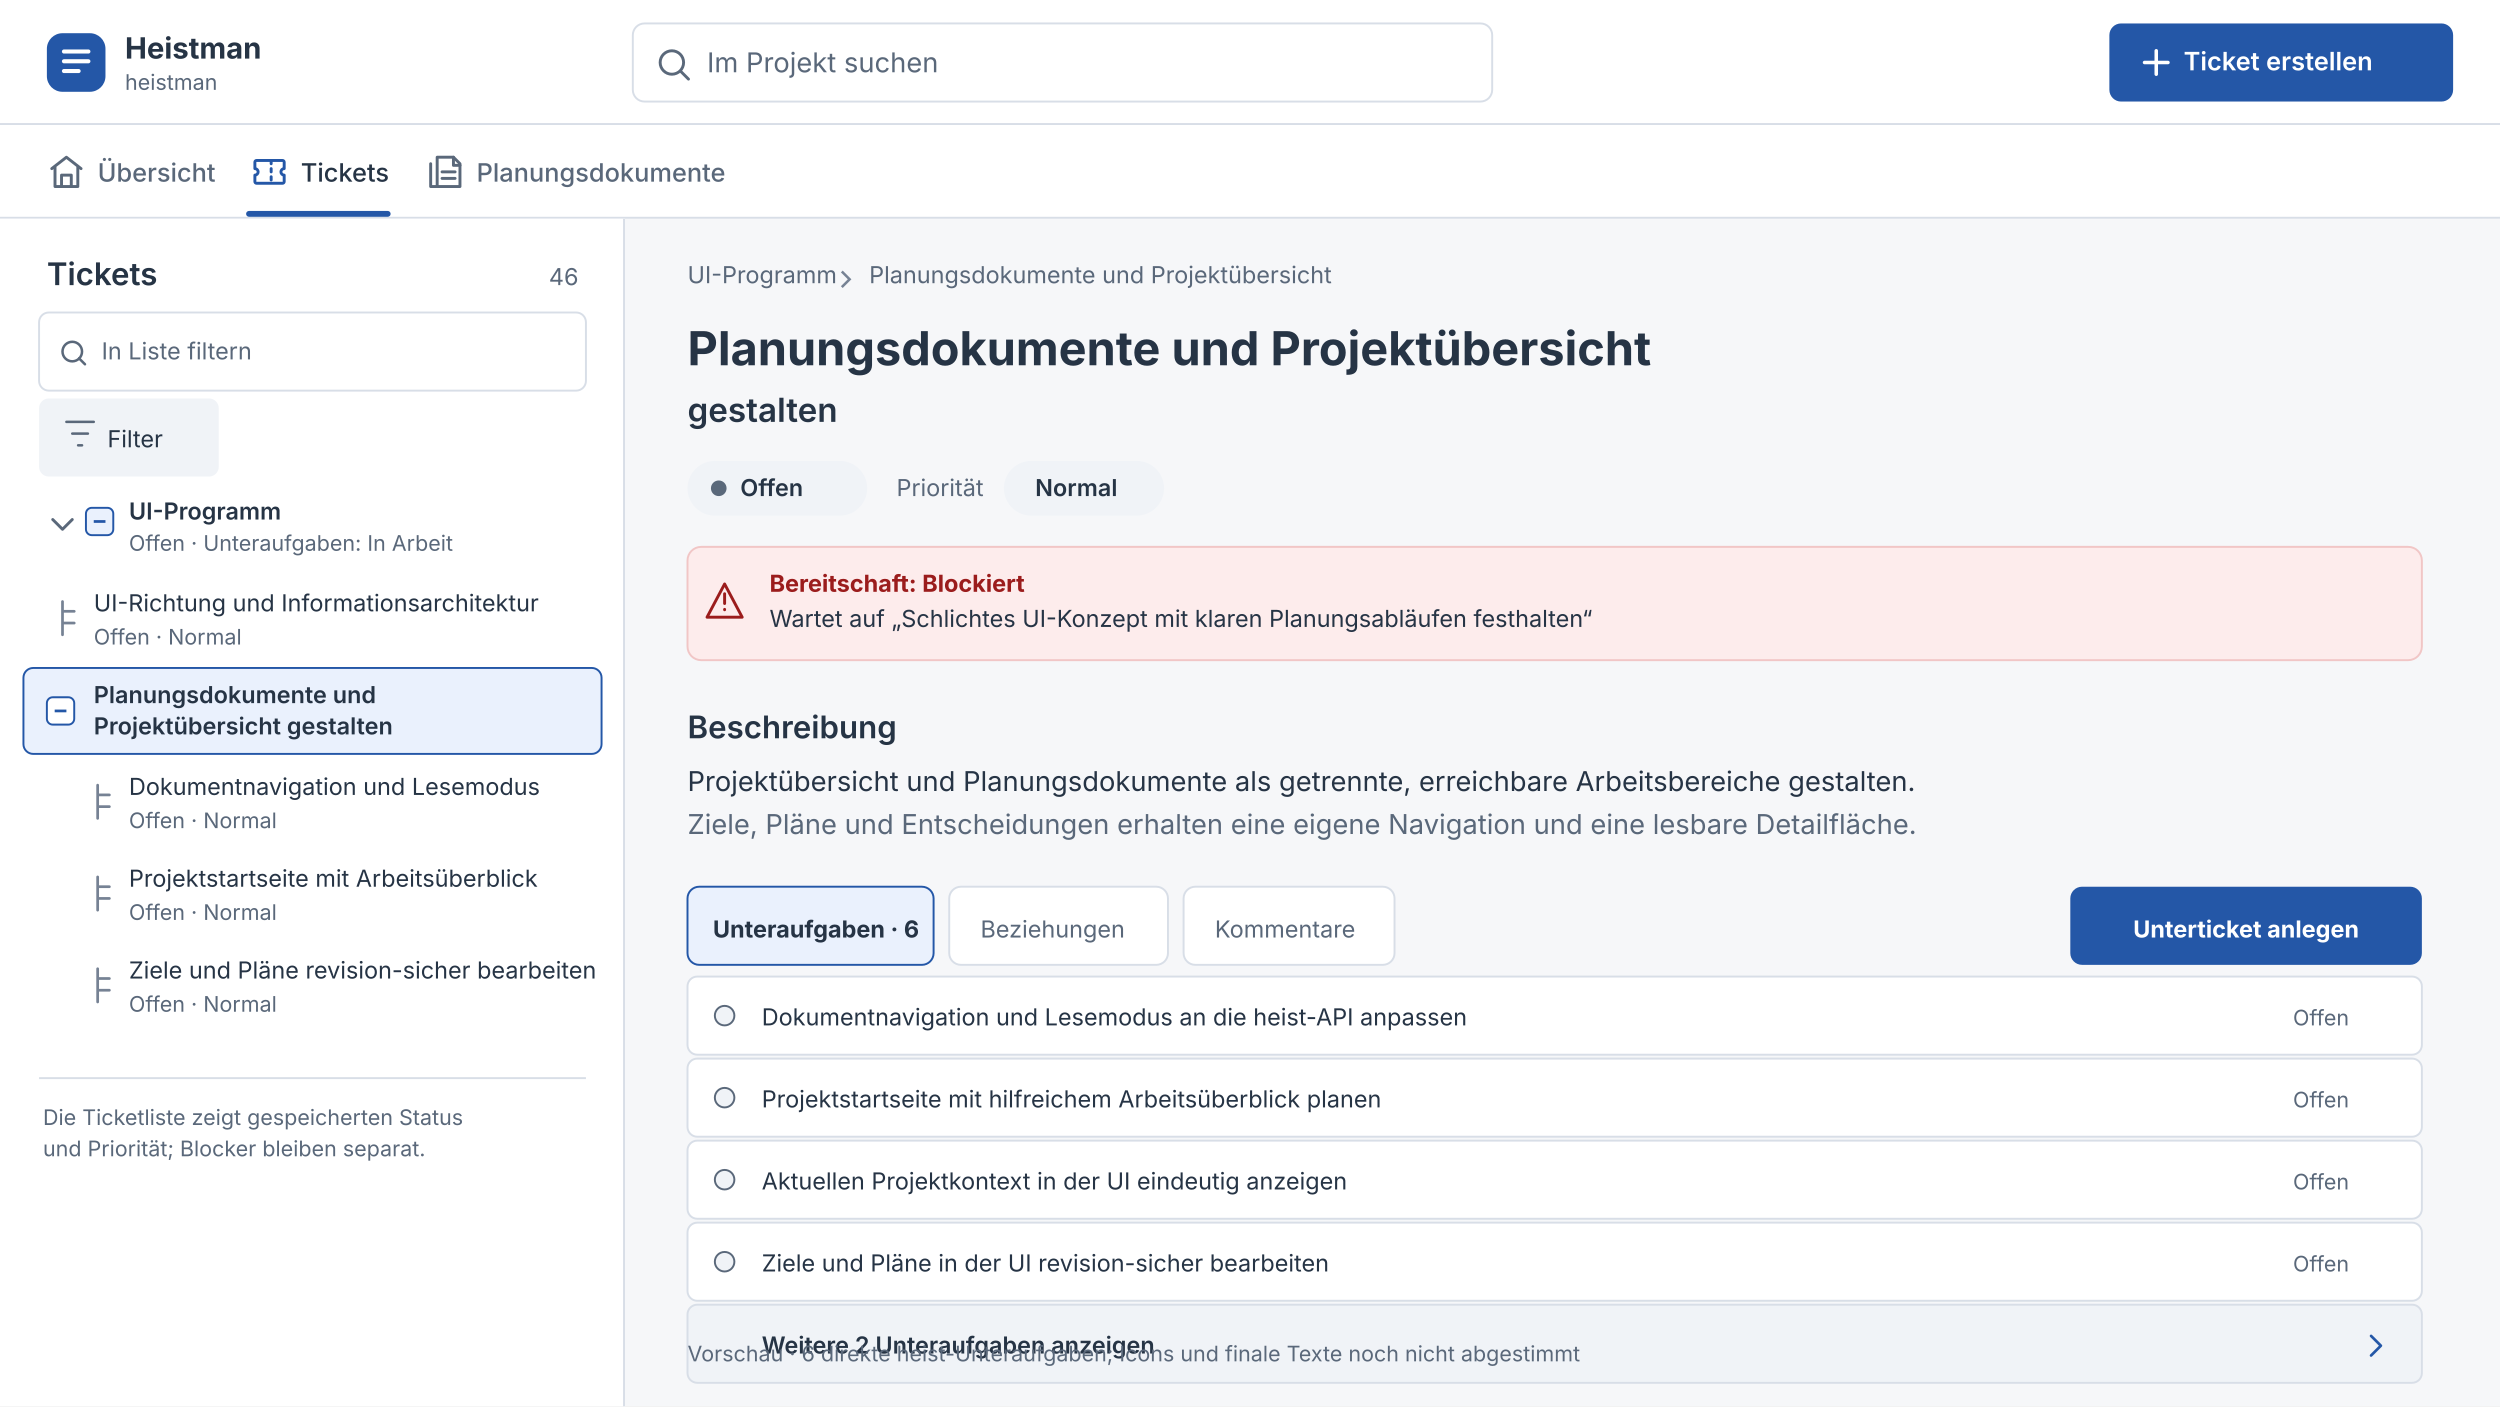
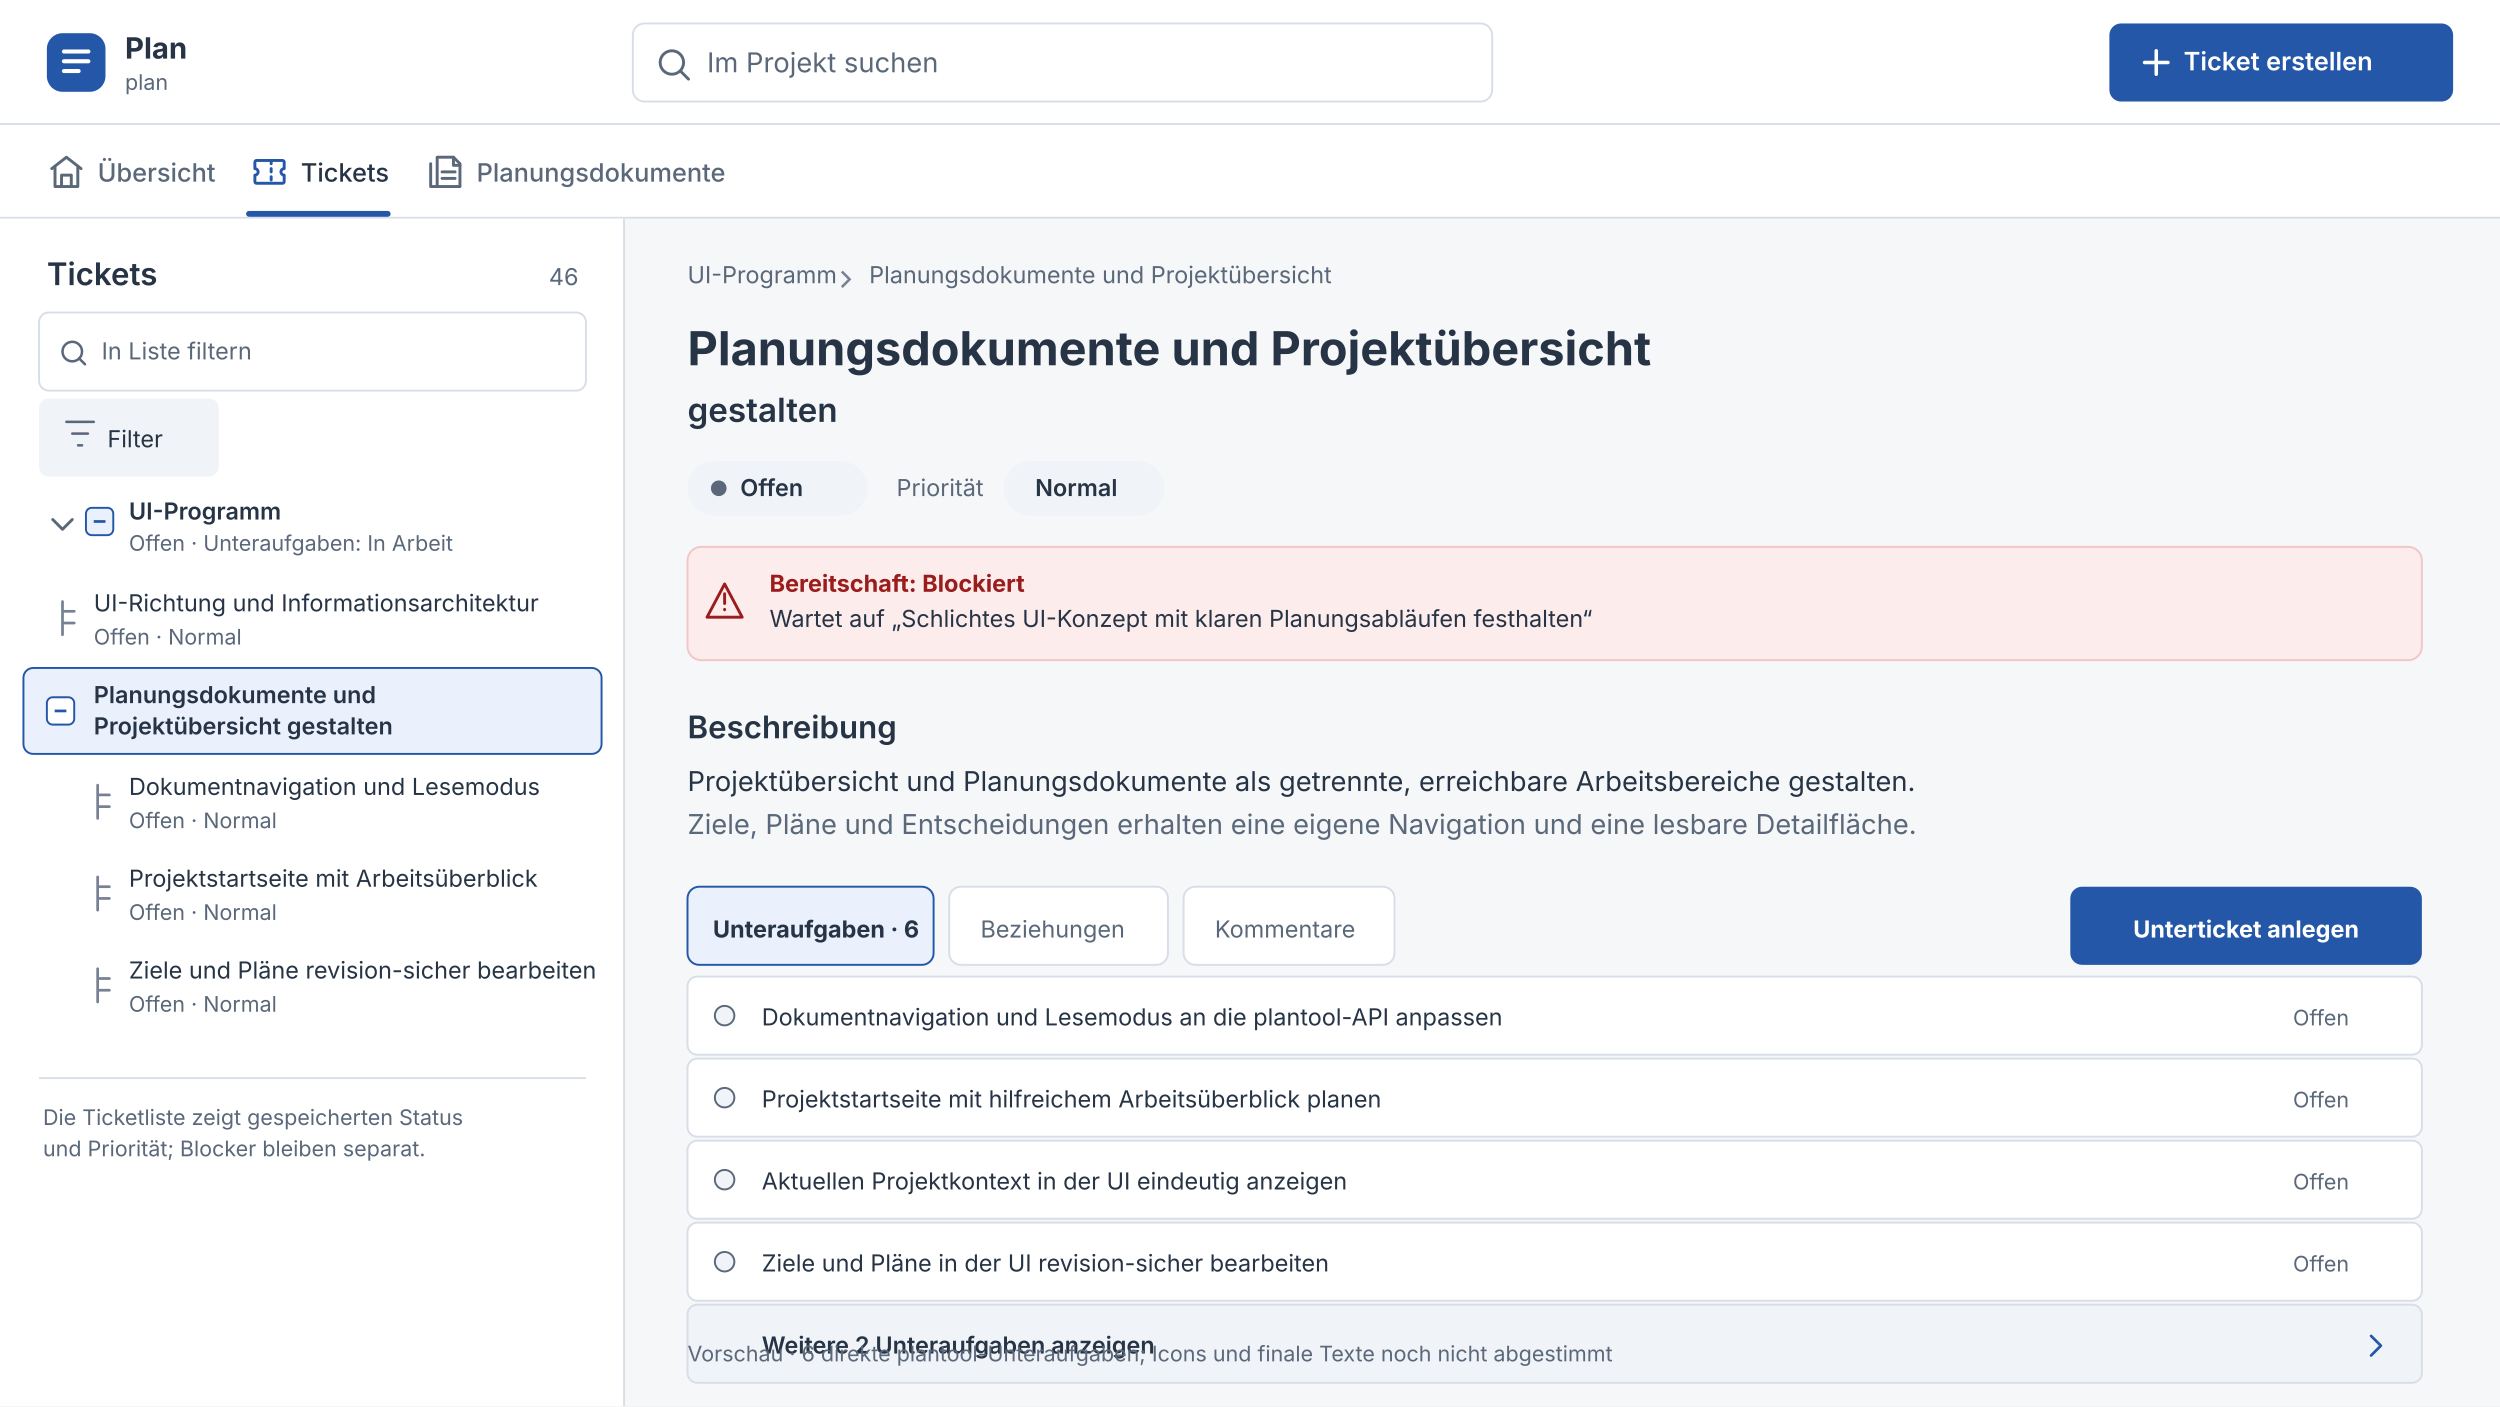
<svg xmlns="http://www.w3.org/2000/svg" width="1280" height="720" viewBox="0 0 1280 720" role="img" aria-labelledby="title desc">
  <defs>
    <style>
      text { font-family: system-ui, -apple-system, "Segoe UI", sans-serif; fill: #263445; }
      .muted { fill: #5A687A; }
      .tiny { font-size: 11px; }
      .small { font-size: 12px; }
      .body { font-size: 14px; }
      .label { font-size: 12px; font-weight: 600; }
      .section { font-size: 16px; font-weight: 600; }
      .title { font-size: 24px; font-weight: 650; }
      .inverse { fill: #FFFFFF; }
      .critical { fill: #9B1C1C; }
      .nav-icon { fill: none; stroke: #5A687A; stroke-width: 1.8; stroke-linecap: round; stroke-linejoin: round; }
      .nav-icon-active { fill: none; stroke: #2457A7; stroke-width: 1.8; stroke-linecap: round; stroke-linejoin: round; }
    </style>
    <symbol id="nav-house" viewBox="0 0 24 24">
      <path d="m3 10 9-7 9 7M5 9v12h14V9M9 21v-7h6v7" />
    </symbol>
    <symbol id="nav-ticket" viewBox="0 0 24 24">
      <path d="M4 5h16a1 1 0 0 1 1 1v4a2 2 0 0 0 0 4v4a1 1 0 0 1-1 1H4a1 1 0 0 1-1-1v-4a2 2 0 0 0 0-4V6a1 1 0 0 1 1-1Z" />
      <path d="M13 5v2m0 3v2m0 3v2" />
    </symbol>
    <symbol id="nav-documents" viewBox="0 0 24 24">
      <path d="M7 3h10l4 4v14H7z" />
      <path d="M17 3v5h4M3 7v14h4M10 12h8m-8 4h8" />
    </symbol>
  </defs>
  <rect width="1280" height="720" fill="#F6F7F9" />
  <rect x="0" y="0" width="1280" height="64" fill="#FFFFFF" />
  <path d="M0 63.5H1280" stroke="#D8DEE7" />
  <rect x="24" y="17" width="30" height="30" rx="8" fill="#2457A7" />
  <path d="M32.75 26.375h12.5M32.75 31.375h12.5M32.75 36.375h7.5" stroke="#FFFFFF" stroke-width="2.1" stroke-linecap="round" />
-   <text x="64" y="30" font-size="15" font-weight="650">Heistman</text>
-   <text x="64" y="46" class="tiny muted">heistman</text>
+   <text x="64" y="30" font-size="15" font-weight="650">Plan</text>
+   <text x="64" y="46" class="tiny muted">plan</text>
  <rect x="324" y="12" width="440" height="40" rx="6" fill="#FFFFFF" stroke="#D8DEE7" />
  <circle cx="344" cy="32" r="6" fill="none" stroke="#5A687A" stroke-width="1.5" />
  <path d="m348.5 36.5 4 4" stroke="#5A687A" stroke-width="1.5" stroke-linecap="round" />
  <text x="362" y="37" class="body muted">Im Projekt suchen</text>
  <rect x="1080" y="12" width="176" height="40" rx="6" fill="#2457A7" />
  <path d="M1098 32h12m-6-6v12" stroke="#FFFFFF" stroke-width="1.8" stroke-linecap="round" />
  <text x="1118" y="36" font-size="13" font-weight="600" class="inverse">Ticket erstellen</text>
  <rect x="0" y="64" width="1280" height="48" fill="#FFFFFF" />
  <path d="M0 111.5H1280" stroke="#D8DEE7" />
  <g font-size="13" font-weight="550">
    <use href="#nav-house" x="24" y="78" width="20" height="20" class="nav-icon" />
    <text x="50" y="93" class="muted">Übersicht</text>
    <use href="#nav-ticket" x="128" y="78" width="20" height="20" class="nav-icon-active" />
    <text x="154" y="93" fill="#2457A7">Tickets</text>
    <use href="#nav-documents" x="218" y="78" width="20" height="20" class="nav-icon" />
    <text x="244" y="93" class="muted">Planungsdokumente</text>
  </g>
  <rect x="126" y="108" width="74" height="3" rx="1.5" fill="#2457A7" />
  <rect x="0" y="112" width="320" height="608" fill="#FFFFFF" />
  <path d="M319.5 112V720" stroke="#D8DEE7" />
  <text x="24" y="146" class="section">Tickets</text>
  <text x="281" y="146" class="small muted">46</text>
  <rect x="20" y="160" width="280" height="40" rx="5" fill="#FFFFFF" stroke="#D8DEE7" />
  <circle cx="37" cy="180" r="5" fill="none" stroke="#5A687A" stroke-width="1.3" />
  <path d="m40.5 183.5 3 3" stroke="#5A687A" stroke-width="1.3" stroke-linecap="round" />
  <text x="52" y="184" class="small muted">In Liste filtern</text>
  <rect x="20" y="204" width="92" height="40" rx="5" fill="#F0F3F7" />
  <path d="M34 216h14m-11 6h8m-5 6h2" stroke="#5A687A" stroke-width="1.3" stroke-linecap="round" />
  <text x="55" y="229" class="small">Filter</text>
  <rect x="12" y="248" width="296" height="44" rx="5" fill="#FFFFFF" />
  <path d="m27 266 5 5 5-5" fill="none" stroke="#5A687A" stroke-width="1.5" stroke-linecap="round" stroke-linejoin="round" />
  <rect x="44" y="260" width="14" height="14" rx="3" fill="#EAF1FD" stroke="#2457A7" />
  <path d="M48 267h6" stroke="#2457A7" stroke-width="1.4" />
  <text x="66" y="266" class="small" font-weight="600">UI-Programm</text>
  <text x="66" y="282" class="tiny muted">Offen · Unteraufgaben: In Arbeit</text>
  <rect x="12" y="295" width="296" height="44" rx="5" fill="#FFFFFF" />
  <path d="M32 308v17m0-12h6m-6 6h6" stroke="#768294" stroke-width="1.4" stroke-linecap="round" />
  <text x="48" y="313" class="small">UI-Richtung und Informationsarchitektur</text>
  <text x="48" y="330" class="tiny muted">Offen · Normal</text>
  <rect x="12" y="342" width="296" height="44" rx="5" fill="#EAF1FD" stroke="#2457A7" />
  <rect x="24" y="357" width="14" height="14" rx="3" fill="#FFFFFF" stroke="#2457A7" />
  <path d="M28 364h6" stroke="#2457A7" stroke-width="1.4" />
  <text x="48" y="360" font-size="12" font-weight="600">Planungsdokumente und</text>
  <text x="48" y="376" class="small" font-weight="600">Projektübersicht gestalten</text>
  <rect x="12" y="389" width="296" height="44" rx="5" fill="#FFFFFF" />
  <path d="M50 402v17m0-12h6m-6 6h6" stroke="#768294" stroke-width="1.4" stroke-linecap="round" />
  <text x="66" y="407" class="small">Dokumentnavigation und Lesemodus</text>
  <text x="66" y="424" class="tiny muted">Offen · Normal</text>
  <rect x="12" y="436" width="296" height="44" rx="5" fill="#FFFFFF" />
  <path d="M50 449v17m0-12h6m-6 6h6" stroke="#768294" stroke-width="1.4" stroke-linecap="round" />
  <text x="66" y="454" class="small">Projektstartseite mit Arbeitsüberblick</text>
  <text x="66" y="471" class="tiny muted">Offen · Normal</text>
  <rect x="12" y="483" width="296" height="44" rx="5" fill="#FFFFFF" />
  <path d="M50 496v17m0-12h6m-6 6h6" stroke="#768294" stroke-width="1.4" stroke-linecap="round" />
  <text x="66" y="501" class="small">Ziele und Pläne revision-sicher bearbeiten</text>
  <text x="66" y="518" class="tiny muted">Offen · Normal</text>
  <path d="M20 552h280" stroke="#D8DEE7" />
  <text x="22" y="576" class="tiny muted">Die Ticketliste zeigt gespeicherten Status</text>
  <text x="22" y="592" class="tiny muted">und Priorität; Blocker bleiben separat.</text>
  <text x="352" y="145" class="small muted">UI-Programm</text>
  <path d="m431 139 4 4-4 4" fill="none" stroke="#768294" stroke-width="1.3" />
  <text x="445" y="145" class="small muted">Planungsdokumente und Projektübersicht</text>
  <text x="352" y="187" class="title">Planungsdokumente und Projektübersicht</text>
  <text x="352" y="216" font-size="17" font-weight="600">gestalten</text>
  <rect x="352" y="236" width="92" height="28" rx="14" fill="#F0F3F7" />
  <circle cx="368" cy="250" r="4" fill="#5A687A" />
  <text x="379" y="254" class="small" font-weight="600">Offen</text>
  <text x="459" y="254" class="small muted">Priorität</text>
  <rect x="514" y="236" width="82" height="28" rx="14" fill="#F0F3F7" />
  <text x="530" y="254" class="small" font-weight="600">Normal</text>
  <rect x="352" y="280" width="888" height="58" rx="7" fill="#FDECEC" stroke="#F1C6C6" />
  <path d="M371 299 380 316h-18z" fill="none" stroke="#9B1C1C" stroke-width="1.5" stroke-linejoin="round" />
  <path d="M371 304v5m0 3v.2" stroke="#9B1C1C" stroke-width="1.5" stroke-linecap="round" />
  <text x="394" y="303" font-size="12" font-weight="650" class="critical">Bereitschaft: Blockiert</text>
  <text x="394" y="321" class="small" fill="#5A687A">Wartet auf „Schlichtes UI-Konzept mit klaren Planungsabläufen festhalten“</text>
  <text x="352" y="378" class="section">Beschreibung</text>
  <text x="352" y="405" class="body">Projektübersicht und Planungsdokumente als getrennte, erreichbare Arbeitsbereiche gestalten.</text>
  <text x="352" y="427" class="body muted">Ziele, Pläne und Entscheidungen erhalten eine eigene Navigation und eine lesbare Detailfläche.</text>
  <rect x="352" y="454" width="126" height="40" rx="6" fill="#EAF1FD" stroke="#2457A7" />
  <text x="365" y="480" class="small" fill="#2457A7" font-weight="650">Unteraufgaben · 6</text>
  <rect x="486" y="454" width="112" height="40" rx="6" fill="#FFFFFF" stroke="#D8DEE7" />
  <text x="502" y="480" class="small muted">Beziehungen</text>
  <rect x="606" y="454" width="108" height="40" rx="6" fill="#FFFFFF" stroke="#D8DEE7" />
  <text x="622" y="480" class="small muted">Kommentare</text>
  <rect x="1060" y="454" width="180" height="40" rx="6" fill="#2457A7" />
  <text x="1150" y="480" class="small inverse" font-weight="650" text-anchor="middle">Unterticket anlegen</text>
  <rect x="352" y="500" width="888" height="40" rx="5" fill="#FFFFFF" stroke="#D8DEE7" />
  <circle cx="371" cy="520" r="5" fill="#F0F3F7" stroke="#5A687A" />
-   <text x="390" y="525" class="small">Dokumentnavigation und Lesemodus an die heist-API anpassen</text>
+   <text x="390" y="525" class="small">Dokumentnavigation und Lesemodus an die plantool-API anpassen</text>
  <text x="1174" y="525" class="tiny muted">Offen</text>
  <rect x="352" y="542" width="888" height="40" rx="5" fill="#FFFFFF" stroke="#D8DEE7" />
  <circle cx="371" cy="562" r="5" fill="#F0F3F7" stroke="#5A687A" />
  <text x="390" y="567" class="small">Projektstartseite mit hilfreichem Arbeitsüberblick planen</text>
  <text x="1174" y="567" class="tiny muted">Offen</text>
  <rect x="352" y="584" width="888" height="40" rx="5" fill="#FFFFFF" stroke="#D8DEE7" />
  <circle cx="371" cy="604" r="5" fill="#F0F3F7" stroke="#5A687A" />
  <text x="390" y="609" class="small">Aktuellen Projektkontext in der UI eindeutig anzeigen</text>
  <text x="1174" y="609" class="tiny muted">Offen</text>
  <rect x="352" y="626" width="888" height="40" rx="5" fill="#FFFFFF" stroke="#D8DEE7" />
  <circle cx="371" cy="646" r="5" fill="#F0F3F7" stroke="#5A687A" />
  <text x="390" y="651" class="small">Ziele und Pläne in der UI revision-sicher bearbeiten</text>
  <text x="1174" y="651" class="tiny muted">Offen</text>
  <rect x="352" y="668" width="888" height="40" rx="5" fill="#F0F3F7" stroke="#D8DEE7" />
  <text x="390" y="693" class="small" fill="#2457A7" font-weight="600">Weitere 2 Unteraufgaben anzeigen</text>
  <path d="m1214 684 5 5-5 5" fill="none" stroke="#2457A7" stroke-width="1.4" stroke-linecap="round" stroke-linejoin="round" />
-   <text x="352" y="697" class="tiny muted">Vorschau · 6 direkte heist-Unteraufgaben; Icons und finale Texte noch nicht abgestimmt</text>
+   <text x="352" y="697" class="tiny muted">Vorschau · 6 direkte plantool-Unteraufgaben; Icons und finale Texte noch nicht abgestimmt</text>
</svg>
